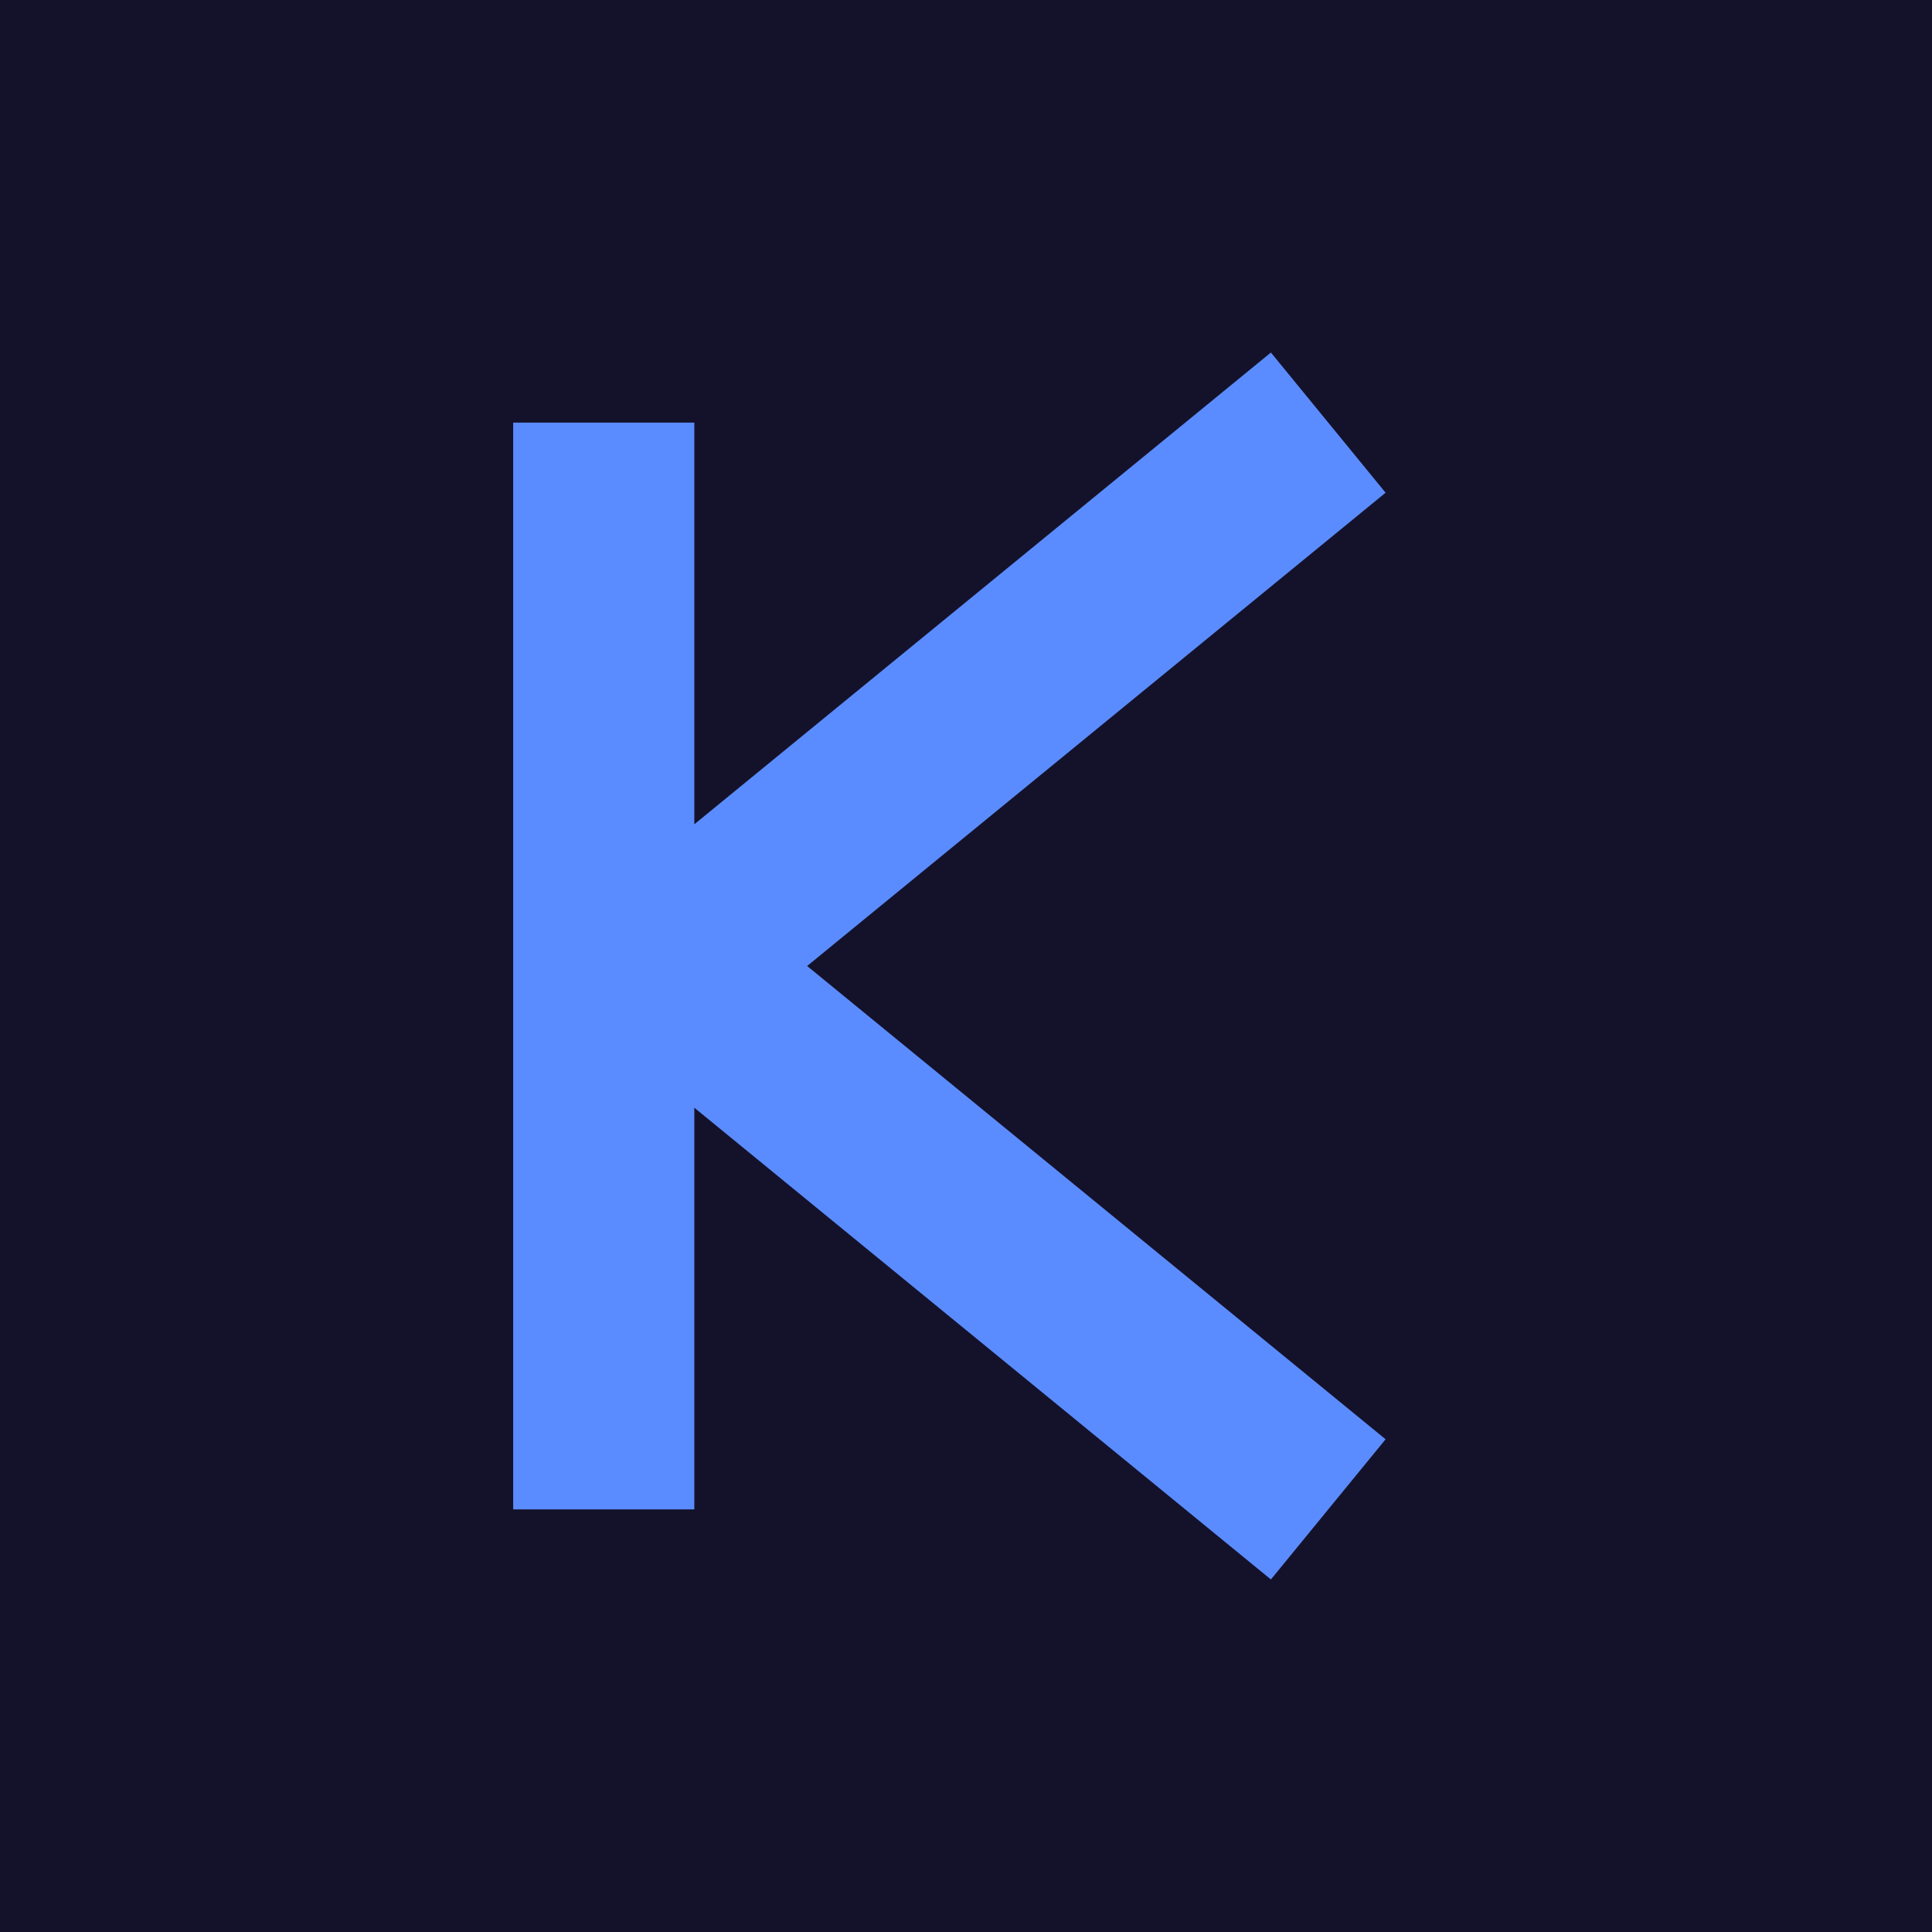
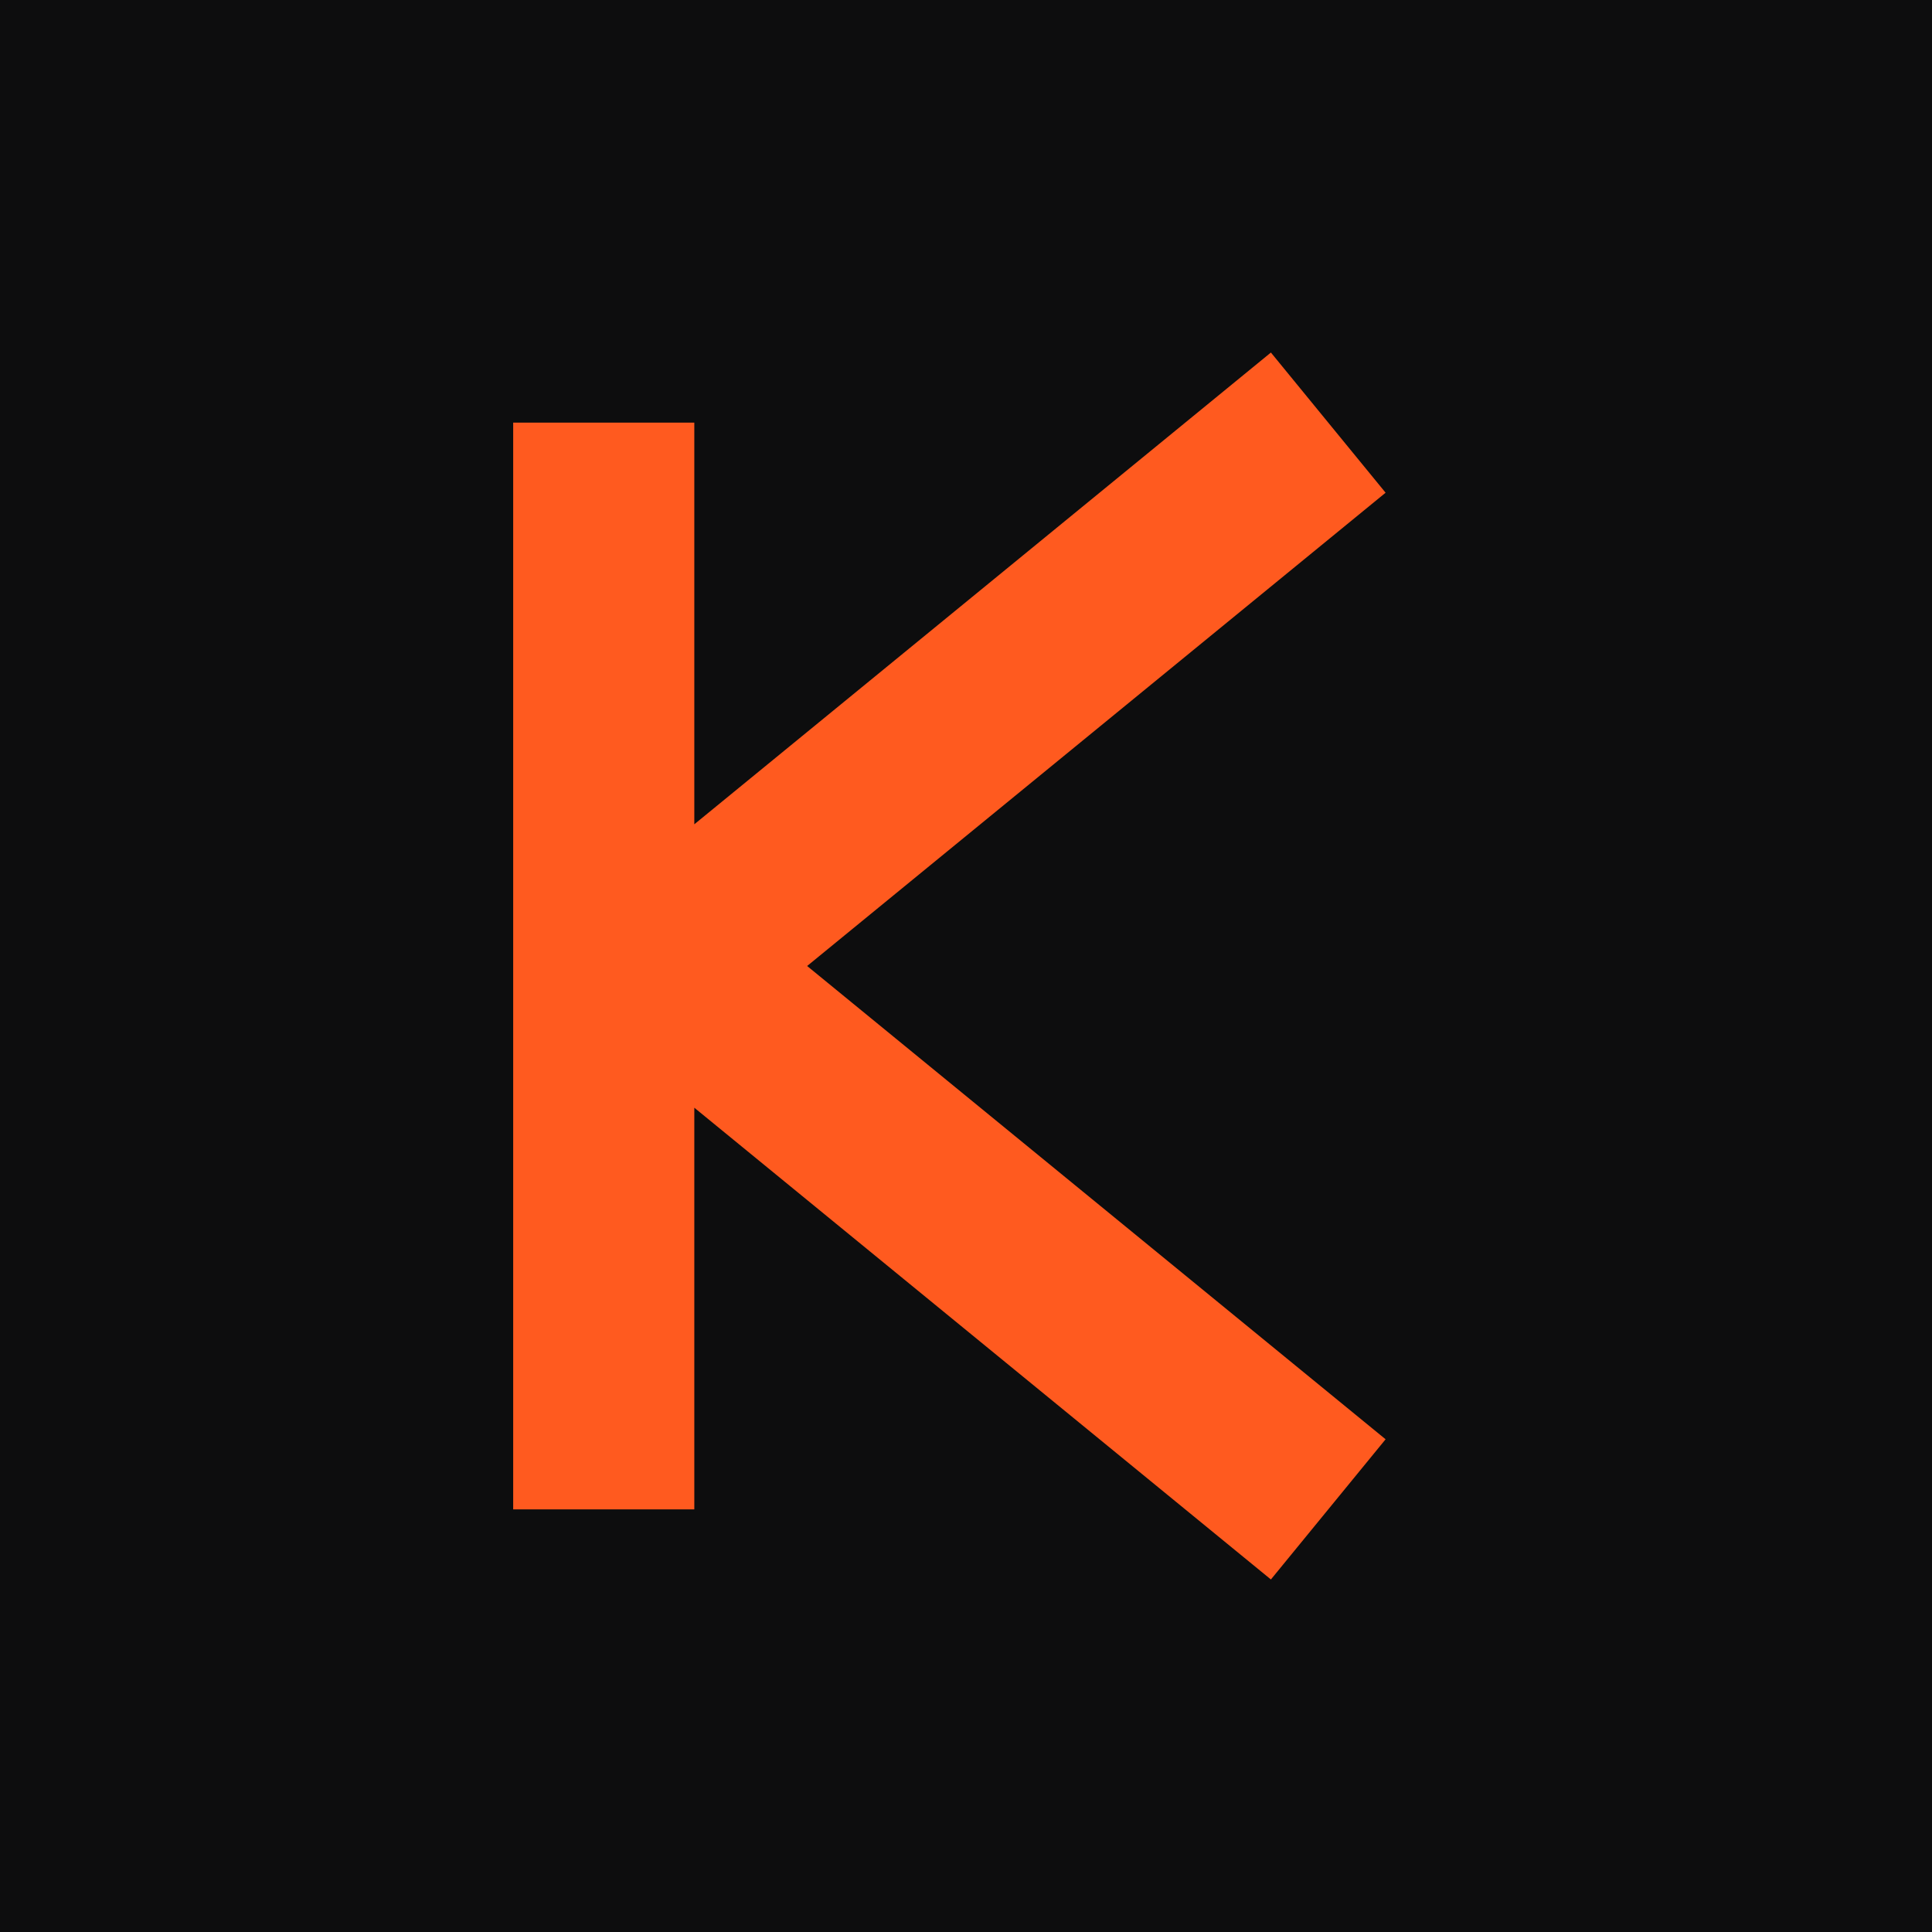
<svg xmlns="http://www.w3.org/2000/svg" viewBox="0 0 32 32">
-   <rect width="32" height="32" fill="#14122B" />
-   <path d="M10 7v18M22 7 11 16l11 9" stroke="#5B8CFF" stroke-width="3" fill="none" />
+   <rect width="32" height="32" fill="#0D0D0E" />
+   <path d="M10 7v18M22 7 11 16l11 9" stroke="#FF5A1F" stroke-width="3" fill="none" />
</svg>
